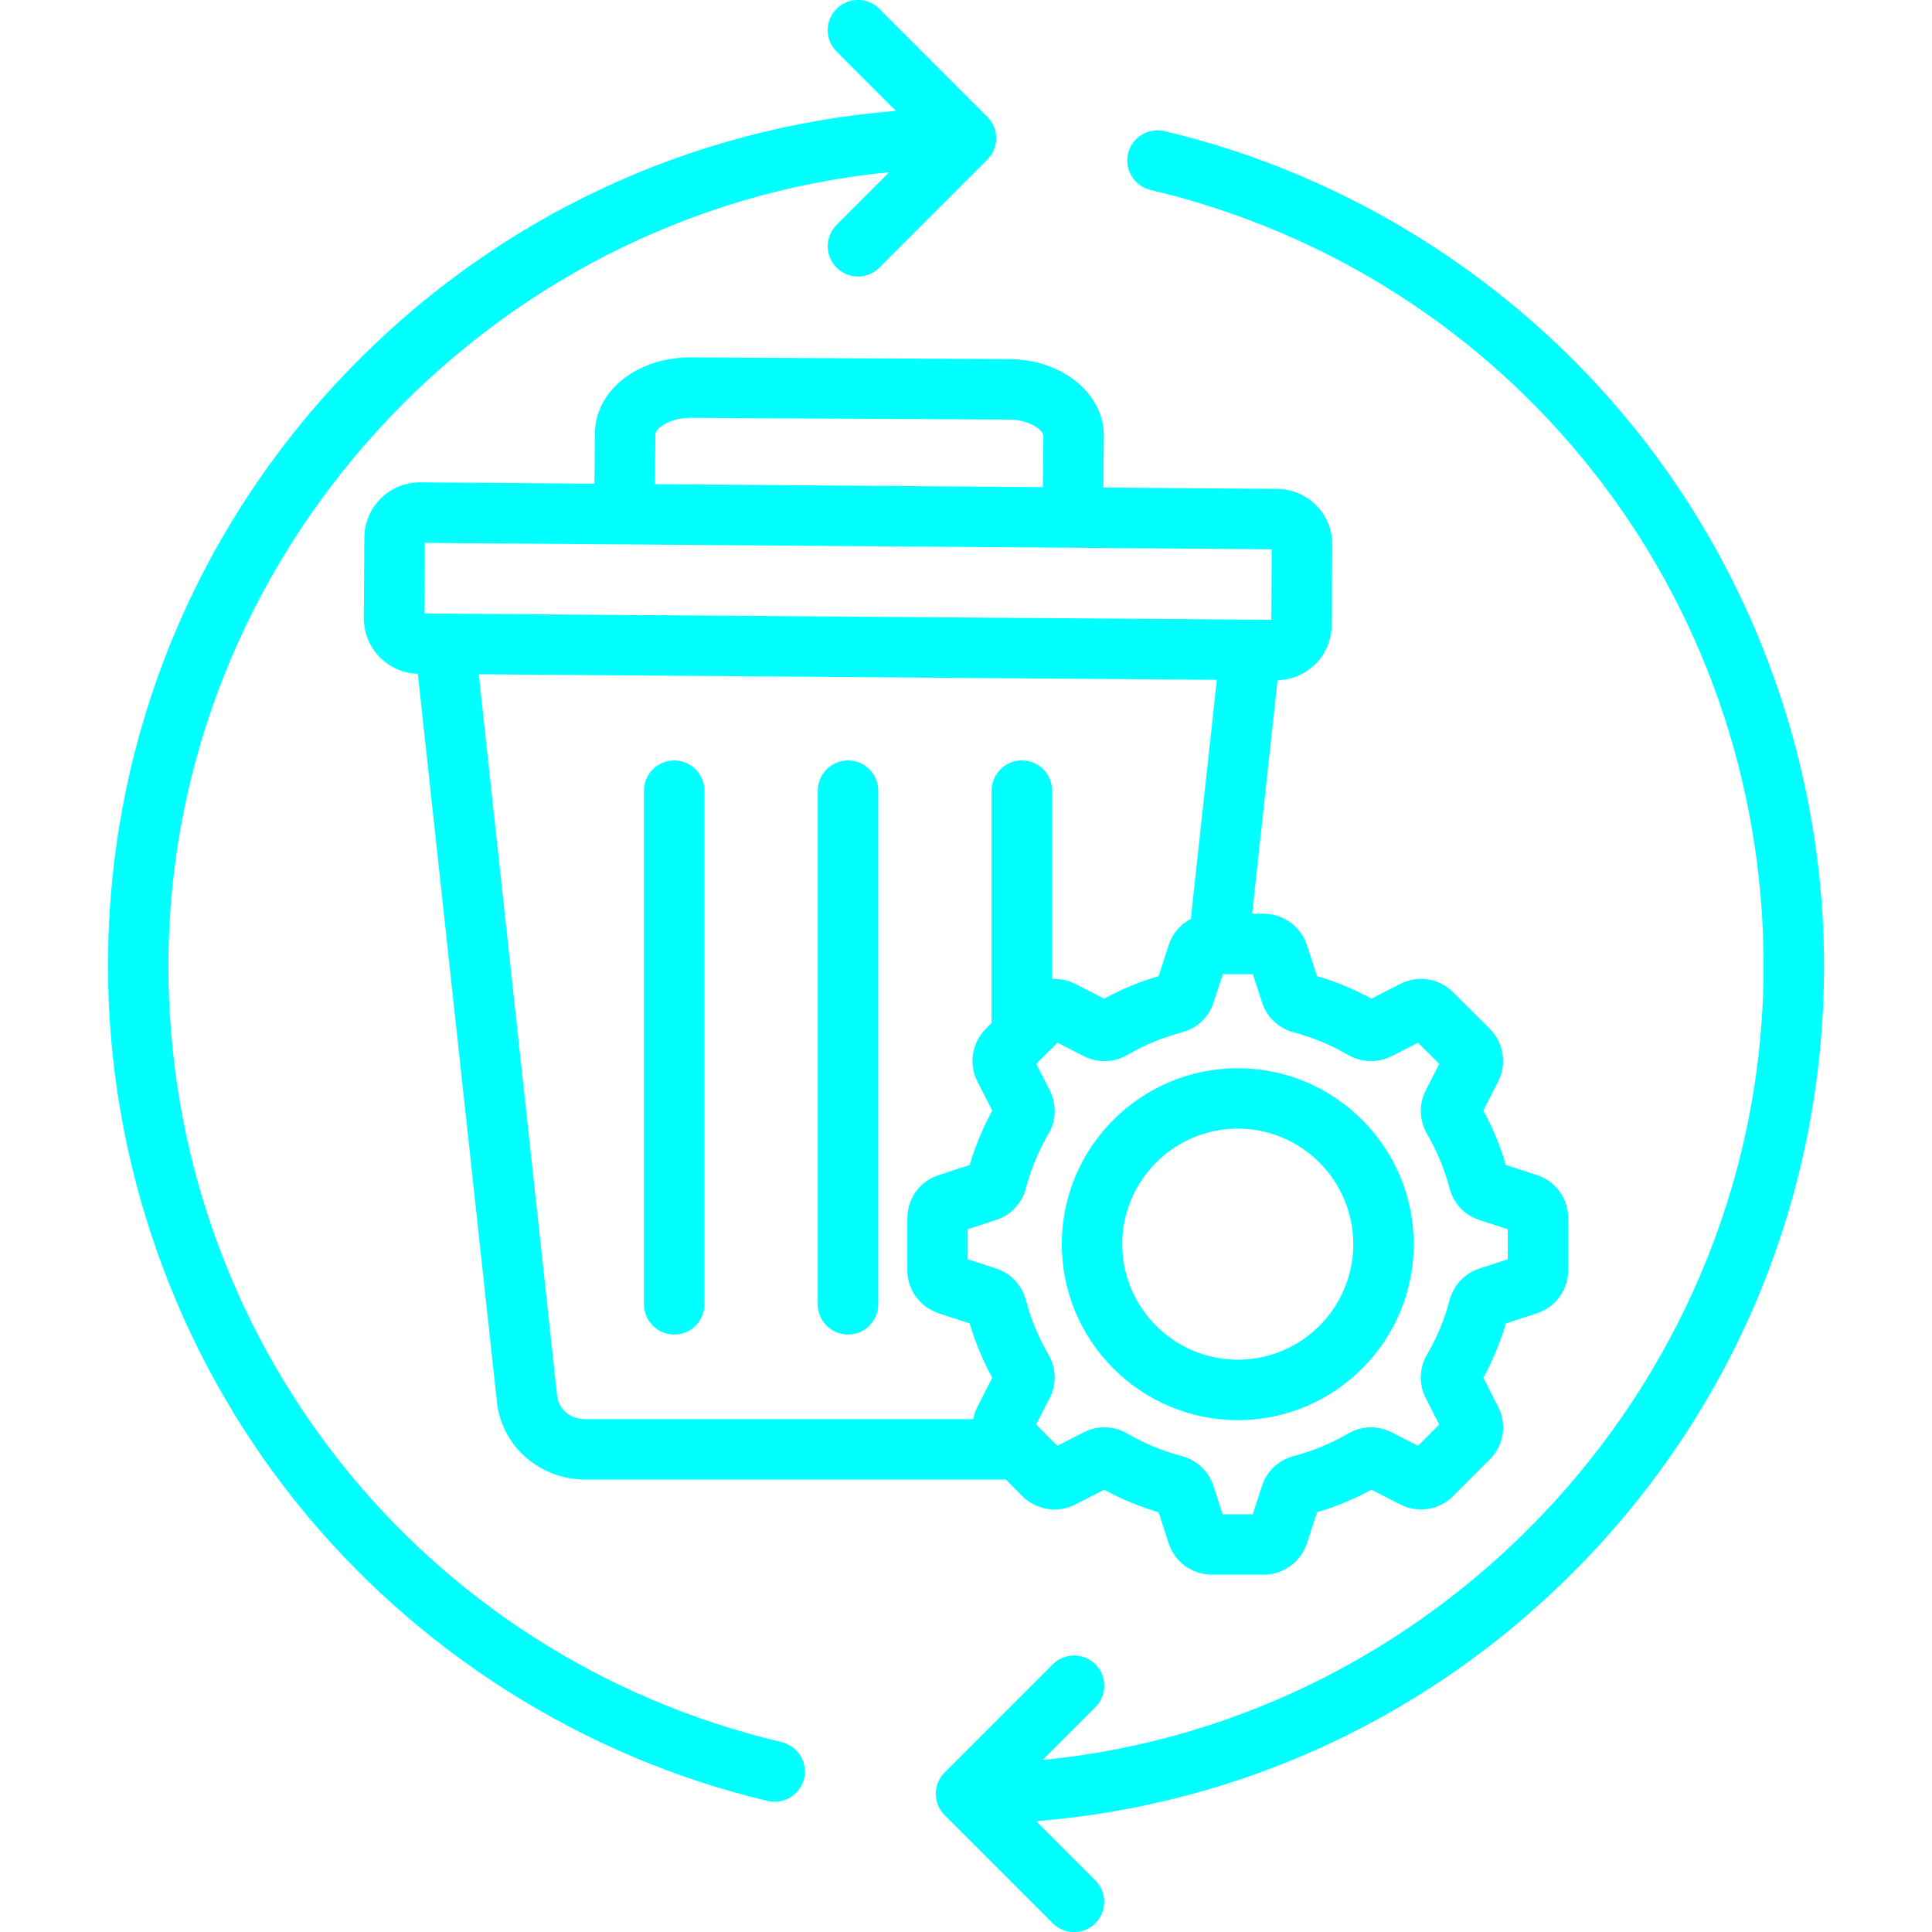
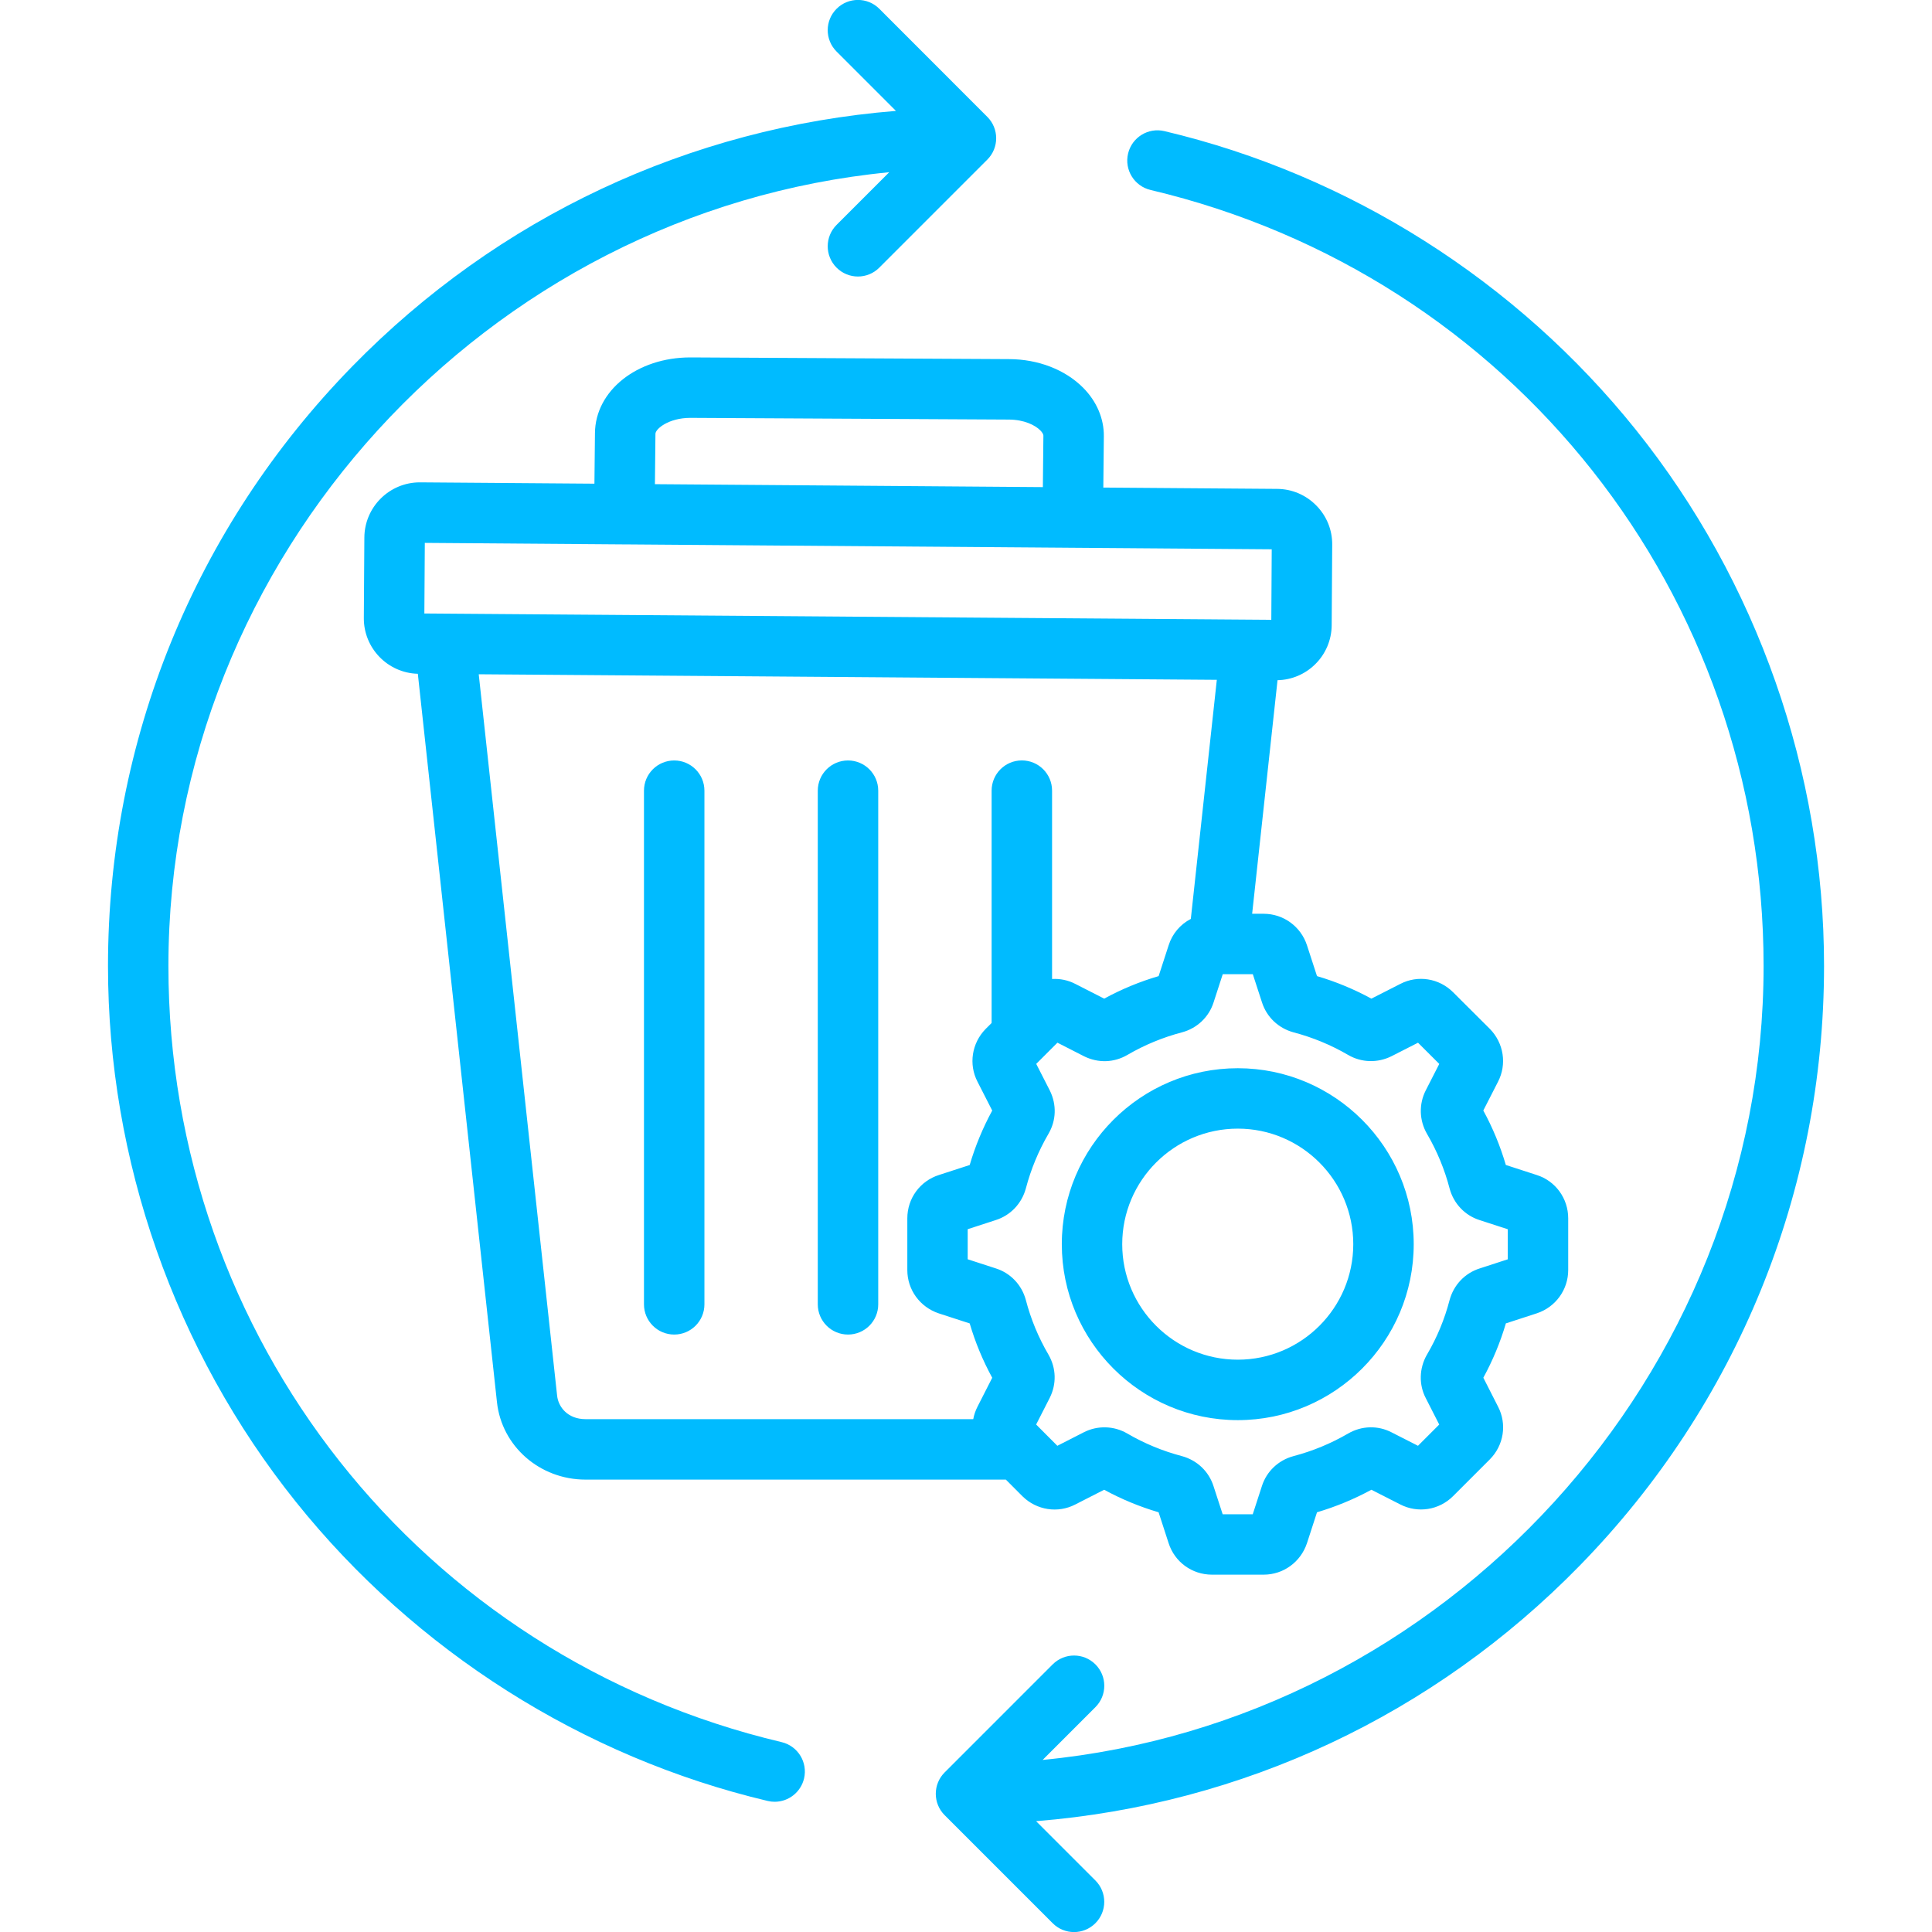
<svg xmlns="http://www.w3.org/2000/svg" version="1.1" width="512" height="512" x="0" y="0" viewBox="0 0 512 512" style="enable-background:new 0 0 512 512" xml:space="preserve" class="hovered-paths">
  <g>
-     <path d="M418.65 414.9c-38.65 39.57-89.41 63.33-144.07 67.73l15.71 15.71a8.01 8.01 0 0 1 0 11.33c-1.56 1.56-3.61 2.35-5.66 2.35s-4.1-.78-5.66-2.35l-28.63-28.63a8.01 8.01 0 0 1 0-11.33l28.63-28.63c3.13-3.13 8.2-3.13 11.33 0s3.13 8.2 0 11.33l-13.99 13.99C382.95 456.07 467.37 364.68 467.37 256c0-98.46-66.81-183.02-162.47-205.66-4.3-1.02-6.97-5.33-5.95-9.64 1.02-4.3 5.33-6.97 9.64-5.95 48.96 11.58 93.35 39.71 124.98 79.21 32.12 40.1 49.82 90.55 49.82 142.04-.01 59.74-23 116.17-64.74 158.9zm-211.52 46.78C111.46 439.03 44.63 354.45 44.63 256c0-108.65 84.41-200.02 191.03-210.36L221.7 59.6a8.01 8.01 0 0 0 0 11.33c1.56 1.56 3.61 2.35 5.66 2.35s4.1-.78 5.66-2.35l28.63-28.63a8.01 8.01 0 0 0 0-11.33L233.03 2.33c-3.13-3.13-8.2-3.13-11.33 0s-3.13 8.2 0 11.33l15.73 15.73c-54.68 4.4-105.45 28.16-144.11 67.74-41.72 42.72-64.7 99.14-64.7 158.87 0 51.49 17.69 101.94 49.82 142.04 31.64 39.49 76.03 67.63 125 79.23.62.15 1.24.22 1.85.22a8.02 8.02 0 0 0 7.79-6.16c1.02-4.31-1.64-8.63-5.95-9.65zM183.14 94.72l84.27.45c7.73.02 14.9 2.8 19.67 7.62 3.55 3.59 5.49 8.13 5.45 12.79l-.14 13.63 46.08.35c3.92.03 7.59 1.59 10.35 4.39s4.26 6.49 4.23 10.4l-.14 21.34a14.59 14.59 0 0 1-4.4 10.37 14.616 14.616 0 0 1-9.95 4.2l-6.73 61.9h3.06c5.2 0 9.8 3.33 11.45 8.28l2.68 8.24c4.98 1.46 9.82 3.47 14.41 5.97l7.68-3.91c4.62-2.39 10.25-1.51 13.97 2.21l9.71 9.68.07.07c3.66 3.75 4.52 9.37 2.12 13.99l-3.89 7.61c2.5 4.58 4.5 9.42 5.97 14.43l8.19 2.66c4.96 1.57 8.34 6.19 8.34 11.47v13.72c0 5.2-3.33 9.8-8.28 11.45l-8.24 2.68a73.03 73.03 0 0 1-5.97 14.4l3.91 7.69c2.39 4.61 1.51 10.25-2.21 13.97l-9.72 9.72c-3.72 3.72-9.36 4.6-14.02 2.19l-7.63-3.88a74.344 74.344 0 0 1-14.41 5.97l-2.66 8.19c-1.67 5.01-6.27 8.34-11.47 8.34h-13.72c-5.28 0-9.9-3.37-11.49-8.4l-2.64-8.13a73.687 73.687 0 0 1-14.43-5.97l-7.66 3.91c-4.58 2.37-10.2 1.52-13.94-2.14l-.07-.07-4.38-4.39H155.17c-12.11 0-22.2-8.82-23.47-20.52l-20.97-193.03c-7.97-.21-14.37-6.78-14.31-14.8l.14-21.34c.06-8.07 6.65-14.59 14.7-14.59h.11l46.16.35.14-13.38c.09-11.28 11.17-20.08 25.26-20.08h.21zm-27.97 281.37h102.75c.21-1.14.59-2.26 1.14-3.33l3.89-7.64c-2.49-4.56-4.5-9.39-5.97-14.4l-8.19-2.66c-5.01-1.67-8.34-6.27-8.34-11.47v-13.72c0-5.28 3.37-9.9 8.4-11.49l8.13-2.64c1.46-4.98 3.47-9.83 5.97-14.43l-3.91-7.66c-2.37-4.58-1.52-10.2 2.15-13.95l1.6-1.6v-61.57c0-4.42 3.58-8.01 8.01-8.01s8.01 3.58 8.01 8.01v49.91c2.1-.12 4.23.3 6.19 1.32l7.62 3.89c4.58-2.5 9.42-4.5 14.43-5.97l2.66-8.19a11.87 11.87 0 0 1 5.87-6.97l6.89-63.36-195.6-1.47 20.77 191.16c.31 3.01 2.81 6.24 7.53 6.24zm176.84-117.92h-7.97l-2.43 7.48c-1.23 3.87-4.35 6.84-8.33 7.92a57.77 57.77 0 0 0-14.5 5.99c-3.55 2.07-7.72 2.21-11.44.39l-.12-.06-6.99-3.57-3.49 3.49c-.19.21-.39.41-.6.6l-1.53 1.53 3.57 6.99.06.12c1.82 3.72 1.68 7.88-.39 11.43a58.042 58.042 0 0 0-5.98 14.44c-1.09 4.04-4.07 7.16-7.98 8.41l-7.44 2.42v7.97l7.48 2.43c3.87 1.23 6.84 4.35 7.92 8.33a57.078 57.078 0 0 0 6.03 14.55c2.04 3.58 2.15 7.75.31 11.42l-3.6 7.06.84.85.18.18 4.6 4.61 6.99-3.57a12.03 12.03 0 0 1 11.55.32c4.53 2.64 9.39 4.65 14.45 5.98 4.04 1.09 7.16 4.07 8.4 7.98l2.42 7.44h7.97l2.43-7.48c1.23-3.87 4.35-6.84 8.33-7.92.02-.01.04-.01.06-.02 5.06-1.33 9.91-3.34 14.44-5.97 3.61-2.1 7.94-2.21 11.6-.29l6.93 3.53 5.63-5.63-3.57-7.01c-1.85-3.55-1.76-7.86.29-11.47.02-.03.04-.06.06-.1 2.63-4.48 4.64-9.32 5.96-14.39 1.09-4.04 4.07-7.16 7.98-8.4l7.44-2.42v-7.97l-7.48-2.43c-3.87-1.23-6.84-4.35-7.92-8.33a57.617 57.617 0 0 0-5.99-14.5c-2.08-3.58-2.2-7.9-.33-11.56l3.57-6.99-5.63-5.62-7.01 3.57c-3.7 1.85-7.99 1.72-11.51-.33a58.042 58.042 0 0 0-14.44-5.98c-4.04-1.09-7.16-4.07-8.4-7.98zm5.01-112.6-171.33-1.3c-.07 0-.15.01-.22.01h-.09c-.08 0-.16-.01-.24-.01l-52.56-.4-.12 18.71 224.45 1.68zm-69.68-34.38-84.29-.45h-.1c-5.74 0-9.24 2.92-9.25 4.22l-.14 13.35 102.81.78.14-13.66c0-.33-.31-.86-.82-1.38-1.36-1.37-4.27-2.85-8.35-2.86zm60.69 171.9c25.7 0 46.62 20.92 46.62 46.64 0 25.7-20.91 46.62-46.62 46.62-25.72 0-46.64-20.91-46.64-46.62-.01-25.72 20.92-46.64 46.64-46.64zm-30.63 46.64c0 16.87 13.74 30.6 30.63 30.6 16.87 0 30.6-13.73 30.6-30.6 0-16.89-13.73-30.63-30.6-30.63-16.89 0-30.63 13.74-30.63 30.63zm-118.73-128.2c-4.42 0-8.01 3.58-8.01 8.01v136.12c0 4.42 3.58 8.01 8.01 8.01s8.01-3.58 8.01-8.01V209.54c0-4.42-3.59-8.01-8.01-8.01zm46.06 0c-4.42 0-8.01 3.58-8.01 8.01v136.12c0 4.42 3.58 8.01 8.01 8.01s8.01-3.58 8.01-8.01V209.54c0-4.42-3.58-8.01-8.01-8.01z" fill="#00ffff" opacity="1" data-original="#00ffff" class="hovered-path" />
+     <path d="M418.65 414.9c-38.65 39.57-89.41 63.33-144.07 67.73l15.71 15.71a8.01 8.01 0 0 1 0 11.33c-1.56 1.56-3.61 2.35-5.66 2.35s-4.1-.78-5.66-2.35l-28.63-28.63a8.01 8.01 0 0 1 0-11.33l28.63-28.63c3.13-3.13 8.2-3.13 11.33 0s3.13 8.2 0 11.33l-13.99 13.99C382.95 456.07 467.37 364.68 467.37 256c0-98.46-66.81-183.02-162.47-205.66-4.3-1.02-6.97-5.33-5.95-9.64 1.02-4.3 5.33-6.97 9.64-5.95 48.96 11.58 93.35 39.71 124.98 79.21 32.12 40.1 49.82 90.55 49.82 142.04-.01 59.74-23 116.17-64.74 158.9zm-211.52 46.78C111.46 439.03 44.63 354.45 44.63 256c0-108.65 84.41-200.02 191.03-210.36L221.7 59.6a8.01 8.01 0 0 0 0 11.33c1.56 1.56 3.61 2.35 5.66 2.35s4.1-.78 5.66-2.35l28.63-28.63a8.01 8.01 0 0 0 0-11.33L233.03 2.33c-3.13-3.13-8.2-3.13-11.33 0s-3.13 8.2 0 11.33l15.73 15.73c-54.68 4.4-105.45 28.16-144.11 67.74-41.72 42.72-64.7 99.14-64.7 158.87 0 51.49 17.69 101.94 49.82 142.04 31.64 39.49 76.03 67.63 125 79.23.62.15 1.24.22 1.85.22a8.02 8.02 0 0 0 7.79-6.16c1.02-4.31-1.64-8.63-5.95-9.65zM183.14 94.72l84.27.45c7.73.02 14.9 2.8 19.67 7.62 3.55 3.59 5.49 8.13 5.45 12.79l-.14 13.63 46.08.35c3.92.03 7.59 1.59 10.35 4.39s4.26 6.49 4.23 10.4l-.14 21.34a14.59 14.59 0 0 1-4.4 10.37 14.616 14.616 0 0 1-9.95 4.2l-6.73 61.9h3.06c5.2 0 9.8 3.33 11.45 8.28l2.68 8.24c4.98 1.46 9.82 3.47 14.41 5.97l7.68-3.91c4.62-2.39 10.25-1.51 13.97 2.21l9.71 9.68.07.07c3.66 3.75 4.52 9.37 2.12 13.99l-3.89 7.61c2.5 4.58 4.5 9.42 5.97 14.43l8.19 2.66c4.96 1.57 8.34 6.19 8.34 11.47v13.72c0 5.2-3.33 9.8-8.28 11.45l-8.24 2.68a73.03 73.03 0 0 1-5.97 14.4l3.91 7.69c2.39 4.61 1.51 10.25-2.21 13.97l-9.72 9.72c-3.72 3.72-9.36 4.6-14.02 2.19l-7.63-3.88a74.344 74.344 0 0 1-14.41 5.97l-2.66 8.19c-1.67 5.01-6.27 8.34-11.47 8.34h-13.72c-5.28 0-9.9-3.37-11.49-8.4l-2.64-8.13a73.687 73.687 0 0 1-14.43-5.97l-7.66 3.91c-4.58 2.37-10.2 1.52-13.94-2.14l-.07-.07-4.38-4.39H155.17c-12.11 0-22.2-8.82-23.47-20.52l-20.97-193.03c-7.97-.21-14.37-6.78-14.31-14.8l.14-21.34c.06-8.07 6.65-14.59 14.7-14.59h.11l46.16.35.14-13.38c.09-11.28 11.17-20.08 25.26-20.08h.21zm-27.97 281.37h102.75c.21-1.14.59-2.26 1.14-3.33l3.89-7.64c-2.49-4.56-4.5-9.39-5.97-14.4l-8.19-2.66c-5.01-1.67-8.34-6.27-8.34-11.47v-13.72c0-5.28 3.37-9.9 8.4-11.49l8.13-2.64c1.46-4.98 3.47-9.83 5.97-14.43l-3.91-7.66c-2.37-4.58-1.52-10.2 2.15-13.95l1.6-1.6v-61.57c0-4.42 3.58-8.01 8.01-8.01s8.01 3.58 8.01 8.01v49.91c2.1-.12 4.23.3 6.19 1.32l7.62 3.89c4.58-2.5 9.42-4.5 14.43-5.97l2.66-8.19a11.87 11.87 0 0 1 5.87-6.97l6.89-63.36-195.6-1.47 20.77 191.16c.31 3.01 2.81 6.24 7.53 6.24zm176.84-117.92h-7.97l-2.43 7.48c-1.23 3.87-4.35 6.84-8.33 7.92a57.77 57.77 0 0 0-14.5 5.99c-3.55 2.07-7.72 2.21-11.44.39l-.12-.06-6.99-3.57-3.49 3.49c-.19.21-.39.41-.6.6l-1.53 1.53 3.57 6.99.06.12c1.82 3.72 1.68 7.88-.39 11.43a58.042 58.042 0 0 0-5.98 14.44c-1.09 4.04-4.07 7.16-7.98 8.41l-7.44 2.42v7.97l7.48 2.43c3.87 1.23 6.84 4.35 7.92 8.33a57.078 57.078 0 0 0 6.03 14.55c2.04 3.58 2.15 7.75.31 11.42l-3.6 7.06.84.85.18.18 4.6 4.61 6.99-3.57a12.03 12.03 0 0 1 11.55.32c4.53 2.64 9.39 4.65 14.45 5.98 4.04 1.09 7.16 4.07 8.4 7.98l2.42 7.44h7.97l2.43-7.48c1.23-3.87 4.35-6.84 8.33-7.92.02-.01.04-.01.06-.02 5.06-1.33 9.91-3.34 14.44-5.97 3.61-2.1 7.94-2.21 11.6-.29l6.93 3.53 5.63-5.63-3.57-7.01c-1.85-3.55-1.76-7.86.29-11.47.02-.03.04-.06.06-.1 2.63-4.48 4.64-9.32 5.96-14.39 1.09-4.04 4.07-7.16 7.98-8.4l7.44-2.42v-7.97l-7.48-2.43c-3.87-1.23-6.84-4.35-7.92-8.33a57.617 57.617 0 0 0-5.99-14.5c-2.08-3.58-2.2-7.9-.33-11.56l3.57-6.99-5.63-5.62-7.01 3.57c-3.7 1.85-7.99 1.72-11.51-.33a58.042 58.042 0 0 0-14.44-5.98c-4.04-1.09-7.16-4.07-8.4-7.98zm5.01-112.6-171.33-1.3c-.07 0-.15.01-.22.01h-.09c-.08 0-.16-.01-.24-.01l-52.56-.4-.12 18.71 224.45 1.68zm-69.68-34.38-84.29-.45h-.1c-5.74 0-9.24 2.92-9.25 4.22l-.14 13.35 102.81.78.14-13.66c0-.33-.31-.86-.82-1.38-1.36-1.37-4.27-2.85-8.35-2.86zm60.69 171.9c25.7 0 46.62 20.92 46.62 46.64 0 25.7-20.91 46.62-46.62 46.62-25.72 0-46.64-20.91-46.64-46.62-.01-25.72 20.92-46.64 46.64-46.64zm-30.63 46.64c0 16.87 13.74 30.6 30.63 30.6 16.87 0 30.6-13.73 30.6-30.6 0-16.89-13.73-30.63-30.6-30.63-16.89 0-30.63 13.74-30.63 30.63zm-118.73-128.2c-4.42 0-8.01 3.58-8.01 8.01v136.12c0 4.42 3.58 8.01 8.01 8.01s8.01-3.58 8.01-8.01V209.54c0-4.42-3.59-8.01-8.01-8.01zm46.06 0c-4.42 0-8.01 3.58-8.01 8.01v136.12c0 4.42 3.58 8.01 8.01 8.01s8.01-3.58 8.01-8.01V209.54c0-4.42-3.58-8.01-8.01-8.01z" fill="#00bbff" opacity="1" data-original="#00bbff" class="hovered-path" />
  </g>
</svg>
